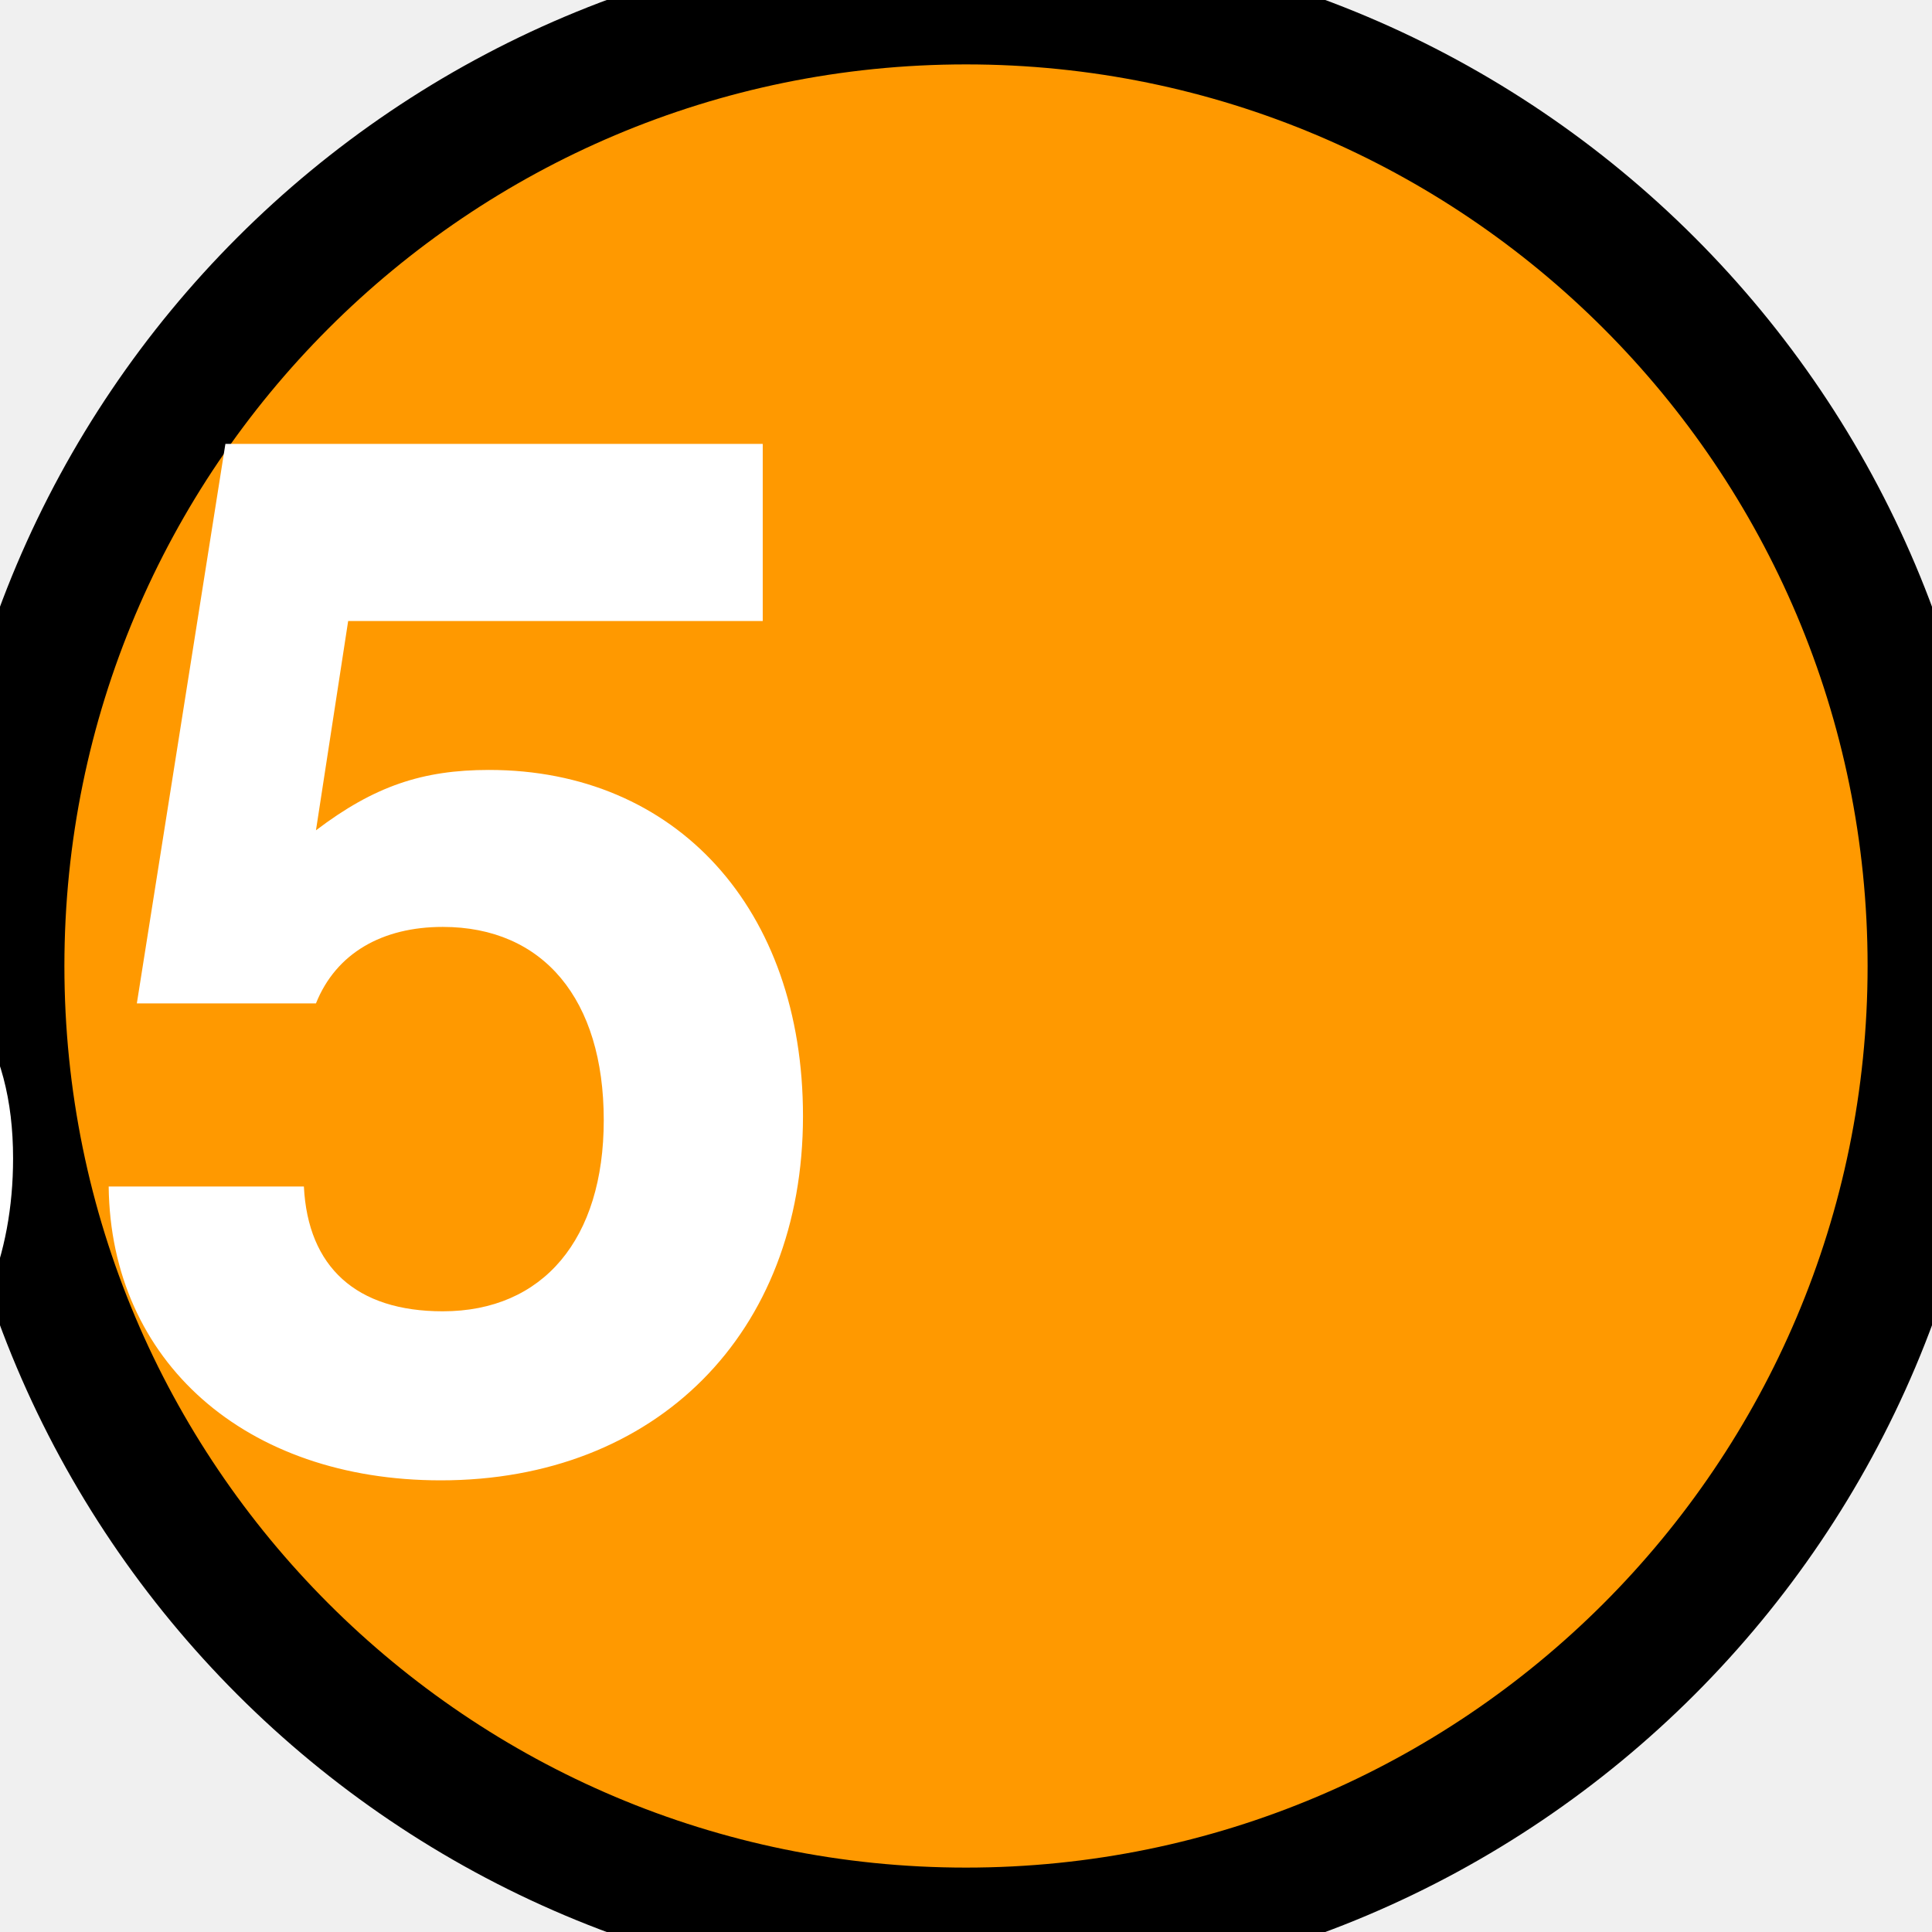
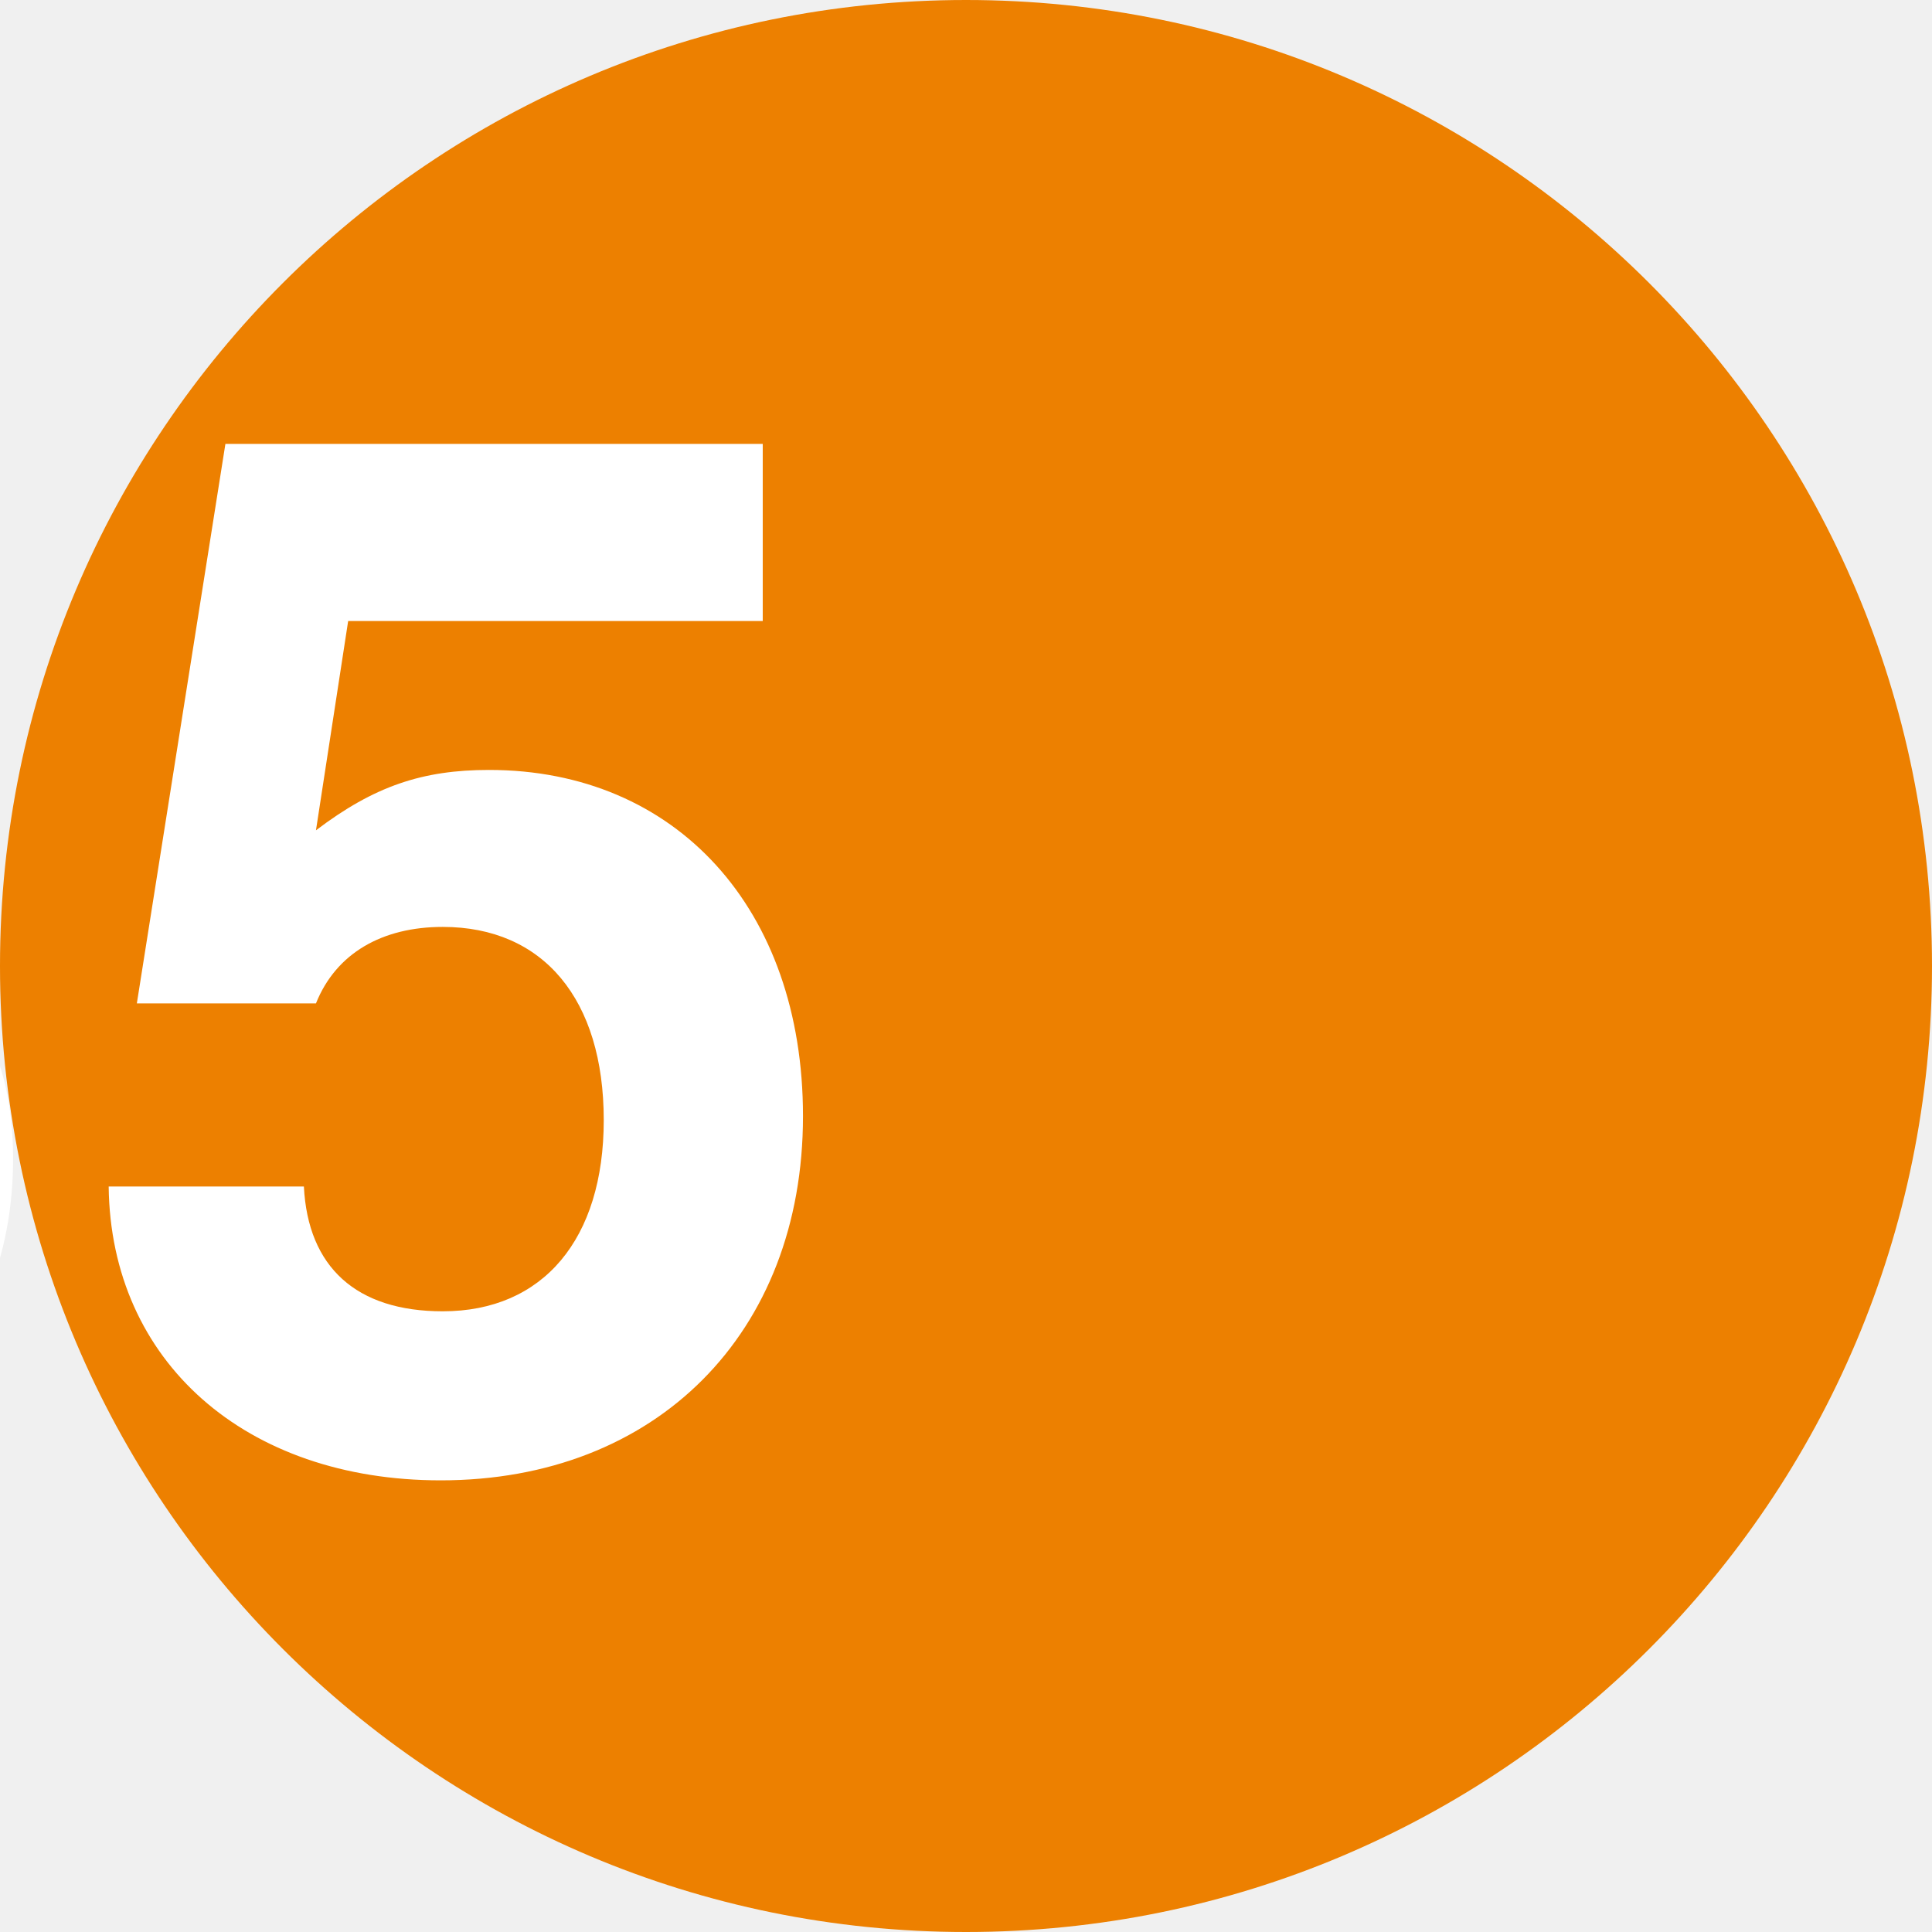
<svg xmlns="http://www.w3.org/2000/svg" width="15" height="15" id="svg2" version="1.1">
  <defs id="defs4" />
  <g id="layer1" transform="translate(0,-1037.362)">
-     <path style="fill:#ff9900;fill-opacity:1;stroke:#000000;stroke-opacity:1;stroke-width:1;stroke-miterlimit:4;stroke-dasharray:none" id="path2987" d="m 15,7.5 a 7.5,7.5 0 1 1 -15,0 7.5,7.5 0 1 1 15,0 z" transform="translate(0,1037.362)" />
-     <text xml:space="preserve" style="font-size:10px;font-style:normal;font-variant:normal;font-weight:normal;font-stretch:normal;text-align:center;line-height:125%;letter-spacing:0px;word-spacing:0px;text-anchor:middle;fill:#ff9900;fill-opacity:1;stroke:none;font-family:Helvetica,Swis721 Hv BT;-inkscape-font-specification:Helvetica,Swis721 Hv BT" x="7.497" y="1048.603" id="text3757">
+     <path style="fill:#ed8000;fill-opacity:1;stroke:none" id="path2987" d="m 15,7.5 a 7.5,7.5 0 1 1 -15,0 7.5,7.5 0 1 1 15,0 z" transform="translate(0,1037.362)" />
+     <text xml:space="preserve" style="font-size:10px;font-style:normal;font-variant:normal;font-weight:normal;font-stretch:normal;text-align:center;line-height:125%;letter-spacing:0px;word-spacing:0px;text-anchor:middle;fill:#ed8000;fill-opacity:1;stroke:none;font-family:Helvetica,Swis721 Hv BT;-inkscape-font-specification:Helvetica,Swis721 Hv BT" x="7.497" y="1048.603" id="text3757">
      <tspan id="tspan3759" x="7.497" y="1048.603" style="font-size:11px;font-style:normal;font-variant:normal;font-weight:bold;font-stretch:normal;fill:#ffffff;fill-opacity:1;font-family:Helvetica,Swis721 BT;-inkscape-font-specification:Helvetica,Swis721 BT Bold">35</tspan>
    </text>
-     <text xml:space="preserve" style="font-size:10px;font-style:normal;font-variant:normal;font-weight:normal;font-stretch:normal;text-align:center;line-height:125%;letter-spacing:0px;word-spacing:0px;text-anchor:middle;fill:#ff9900;fill-opacity:1;stroke:none;font-family:Helvetica,Arial;-inkscape-font-specification:Arial" x="25.625" y="23.188" id="text3767" transform="translate(0,1037.362)">
+     <text xml:space="preserve" style="font-size:10px;font-style:normal;font-variant:normal;font-weight:normal;font-stretch:normal;text-align:center;line-height:125%;letter-spacing:0px;word-spacing:0px;text-anchor:middle;fill:#ed8000;fill-opacity:1;stroke:none;font-family:Helvetica,Arial;-inkscape-font-specification:Arial" x="25.625" y="23.188" id="text3767" transform="translate(0,1037.362)">
      <tspan id="tspan3769" x="25.625" y="23.188" />
    </text>
  </g>
</svg>
